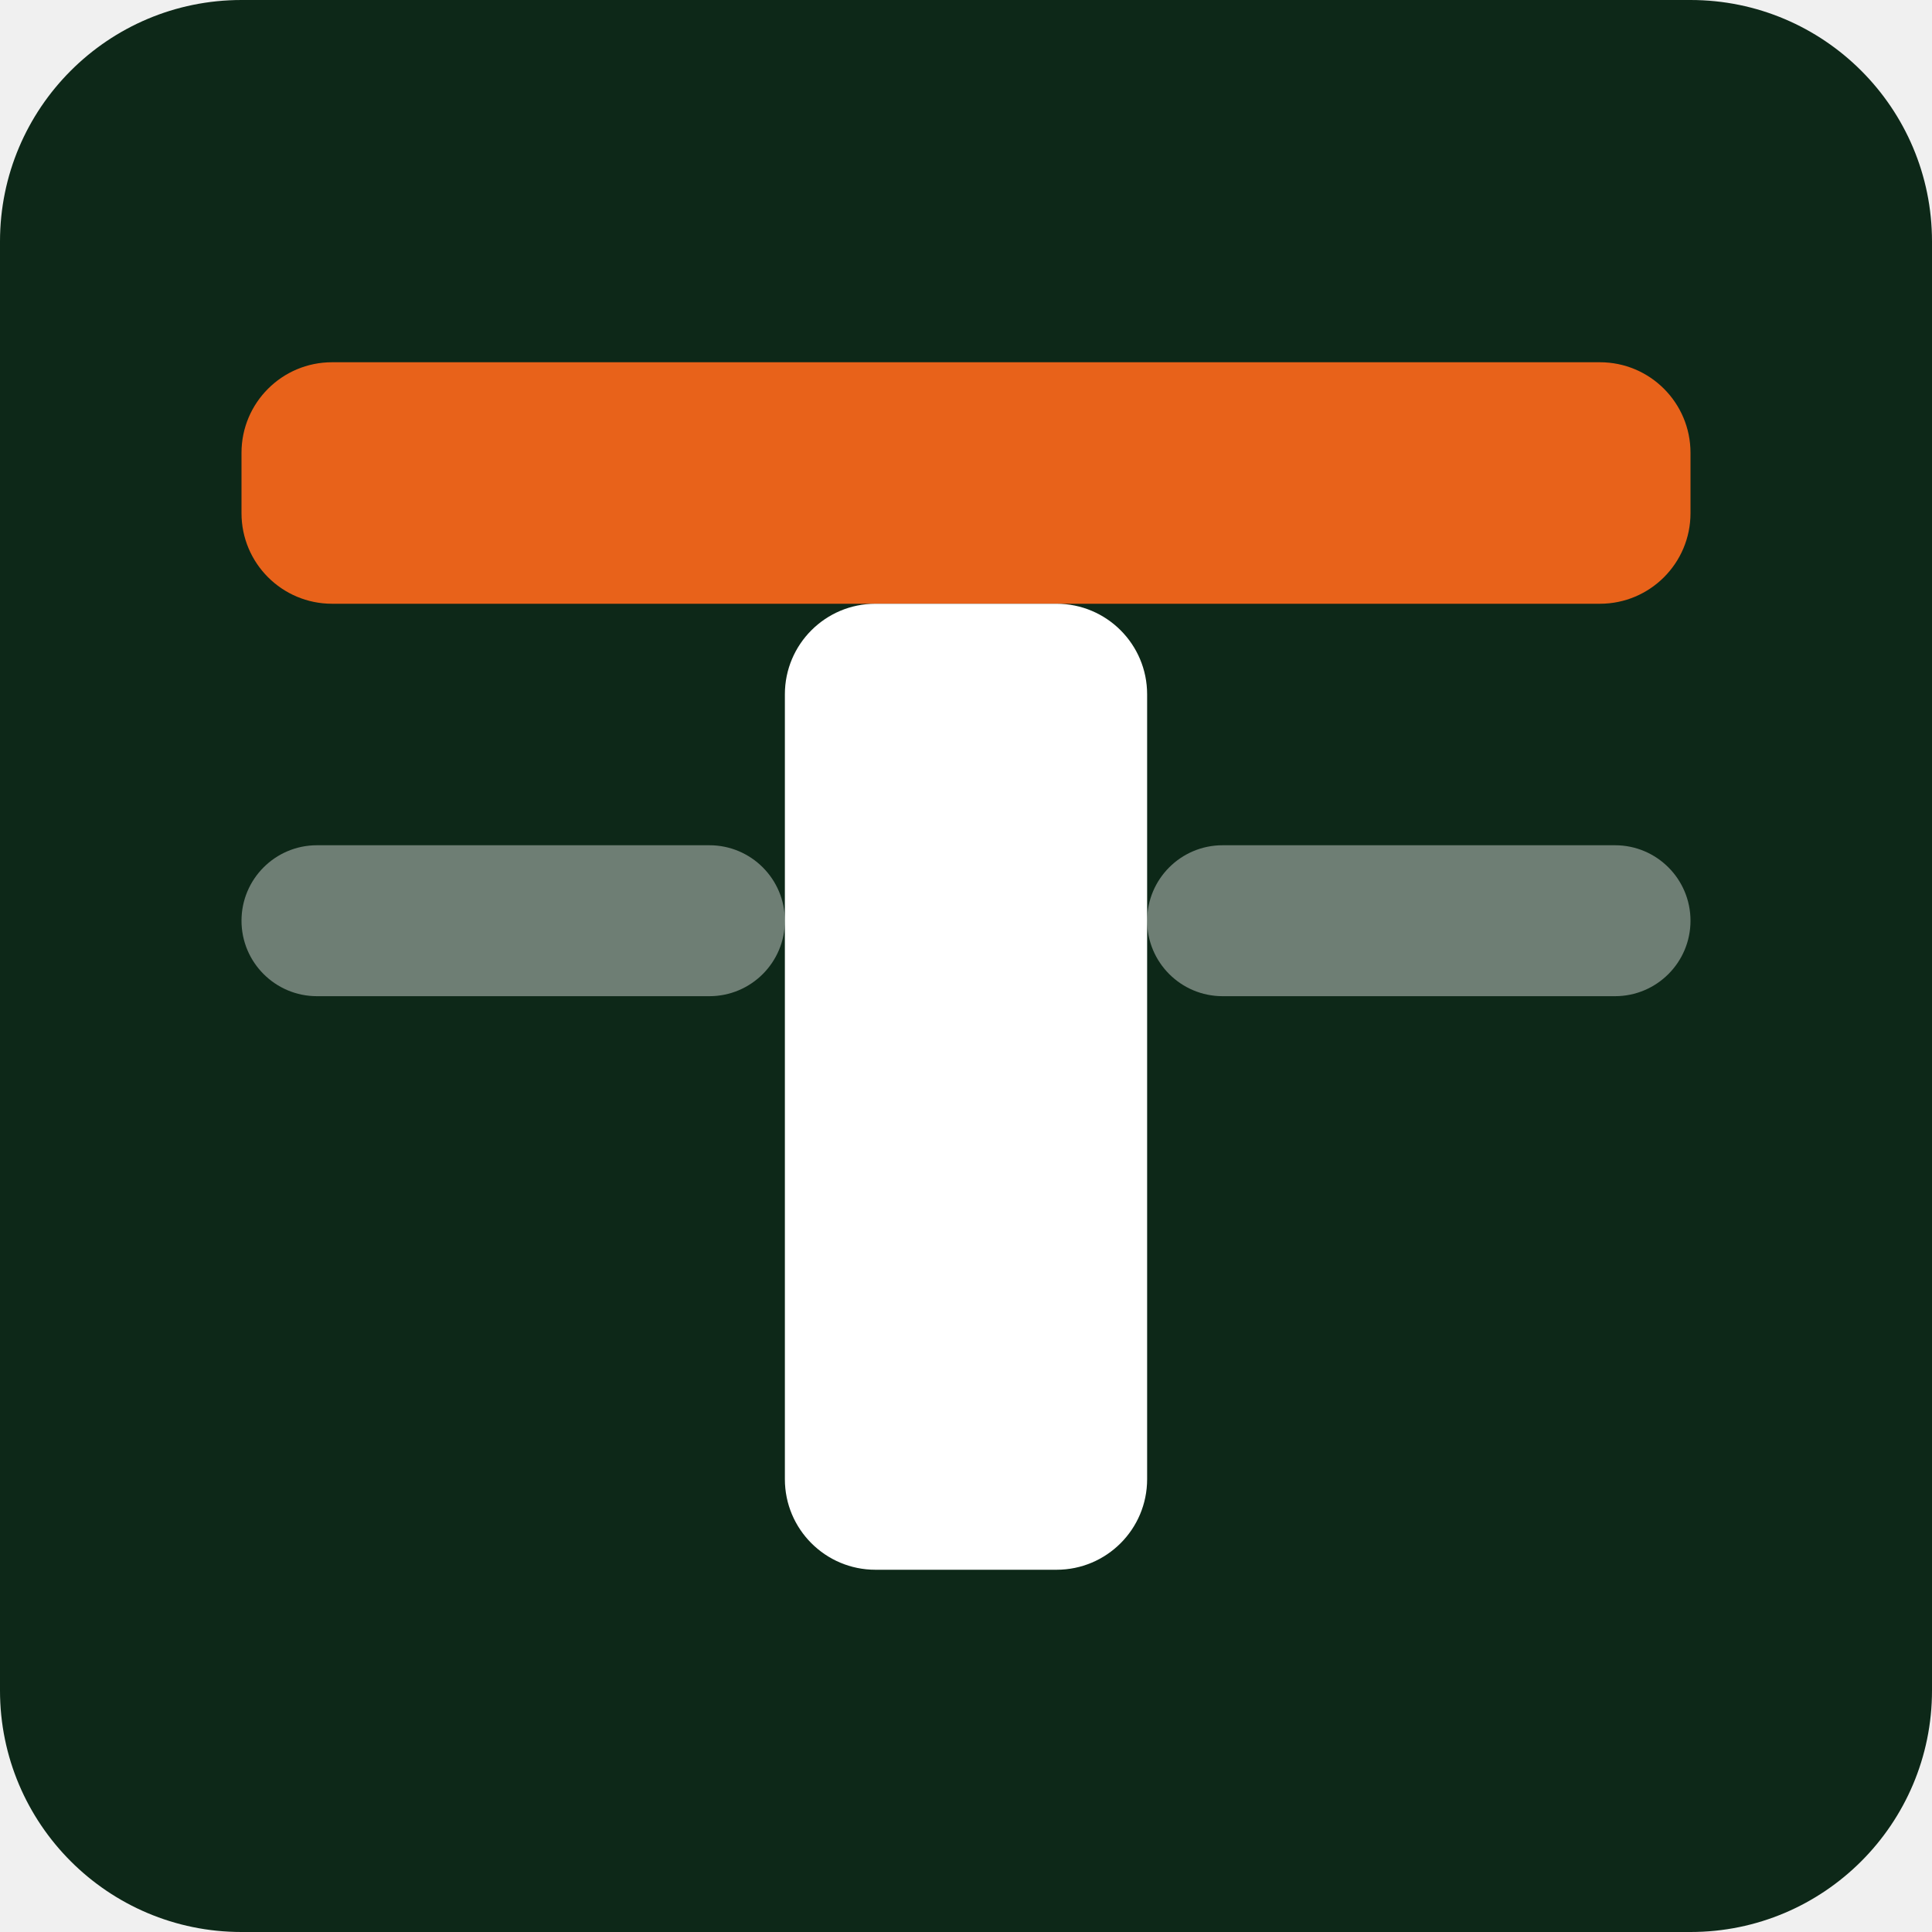
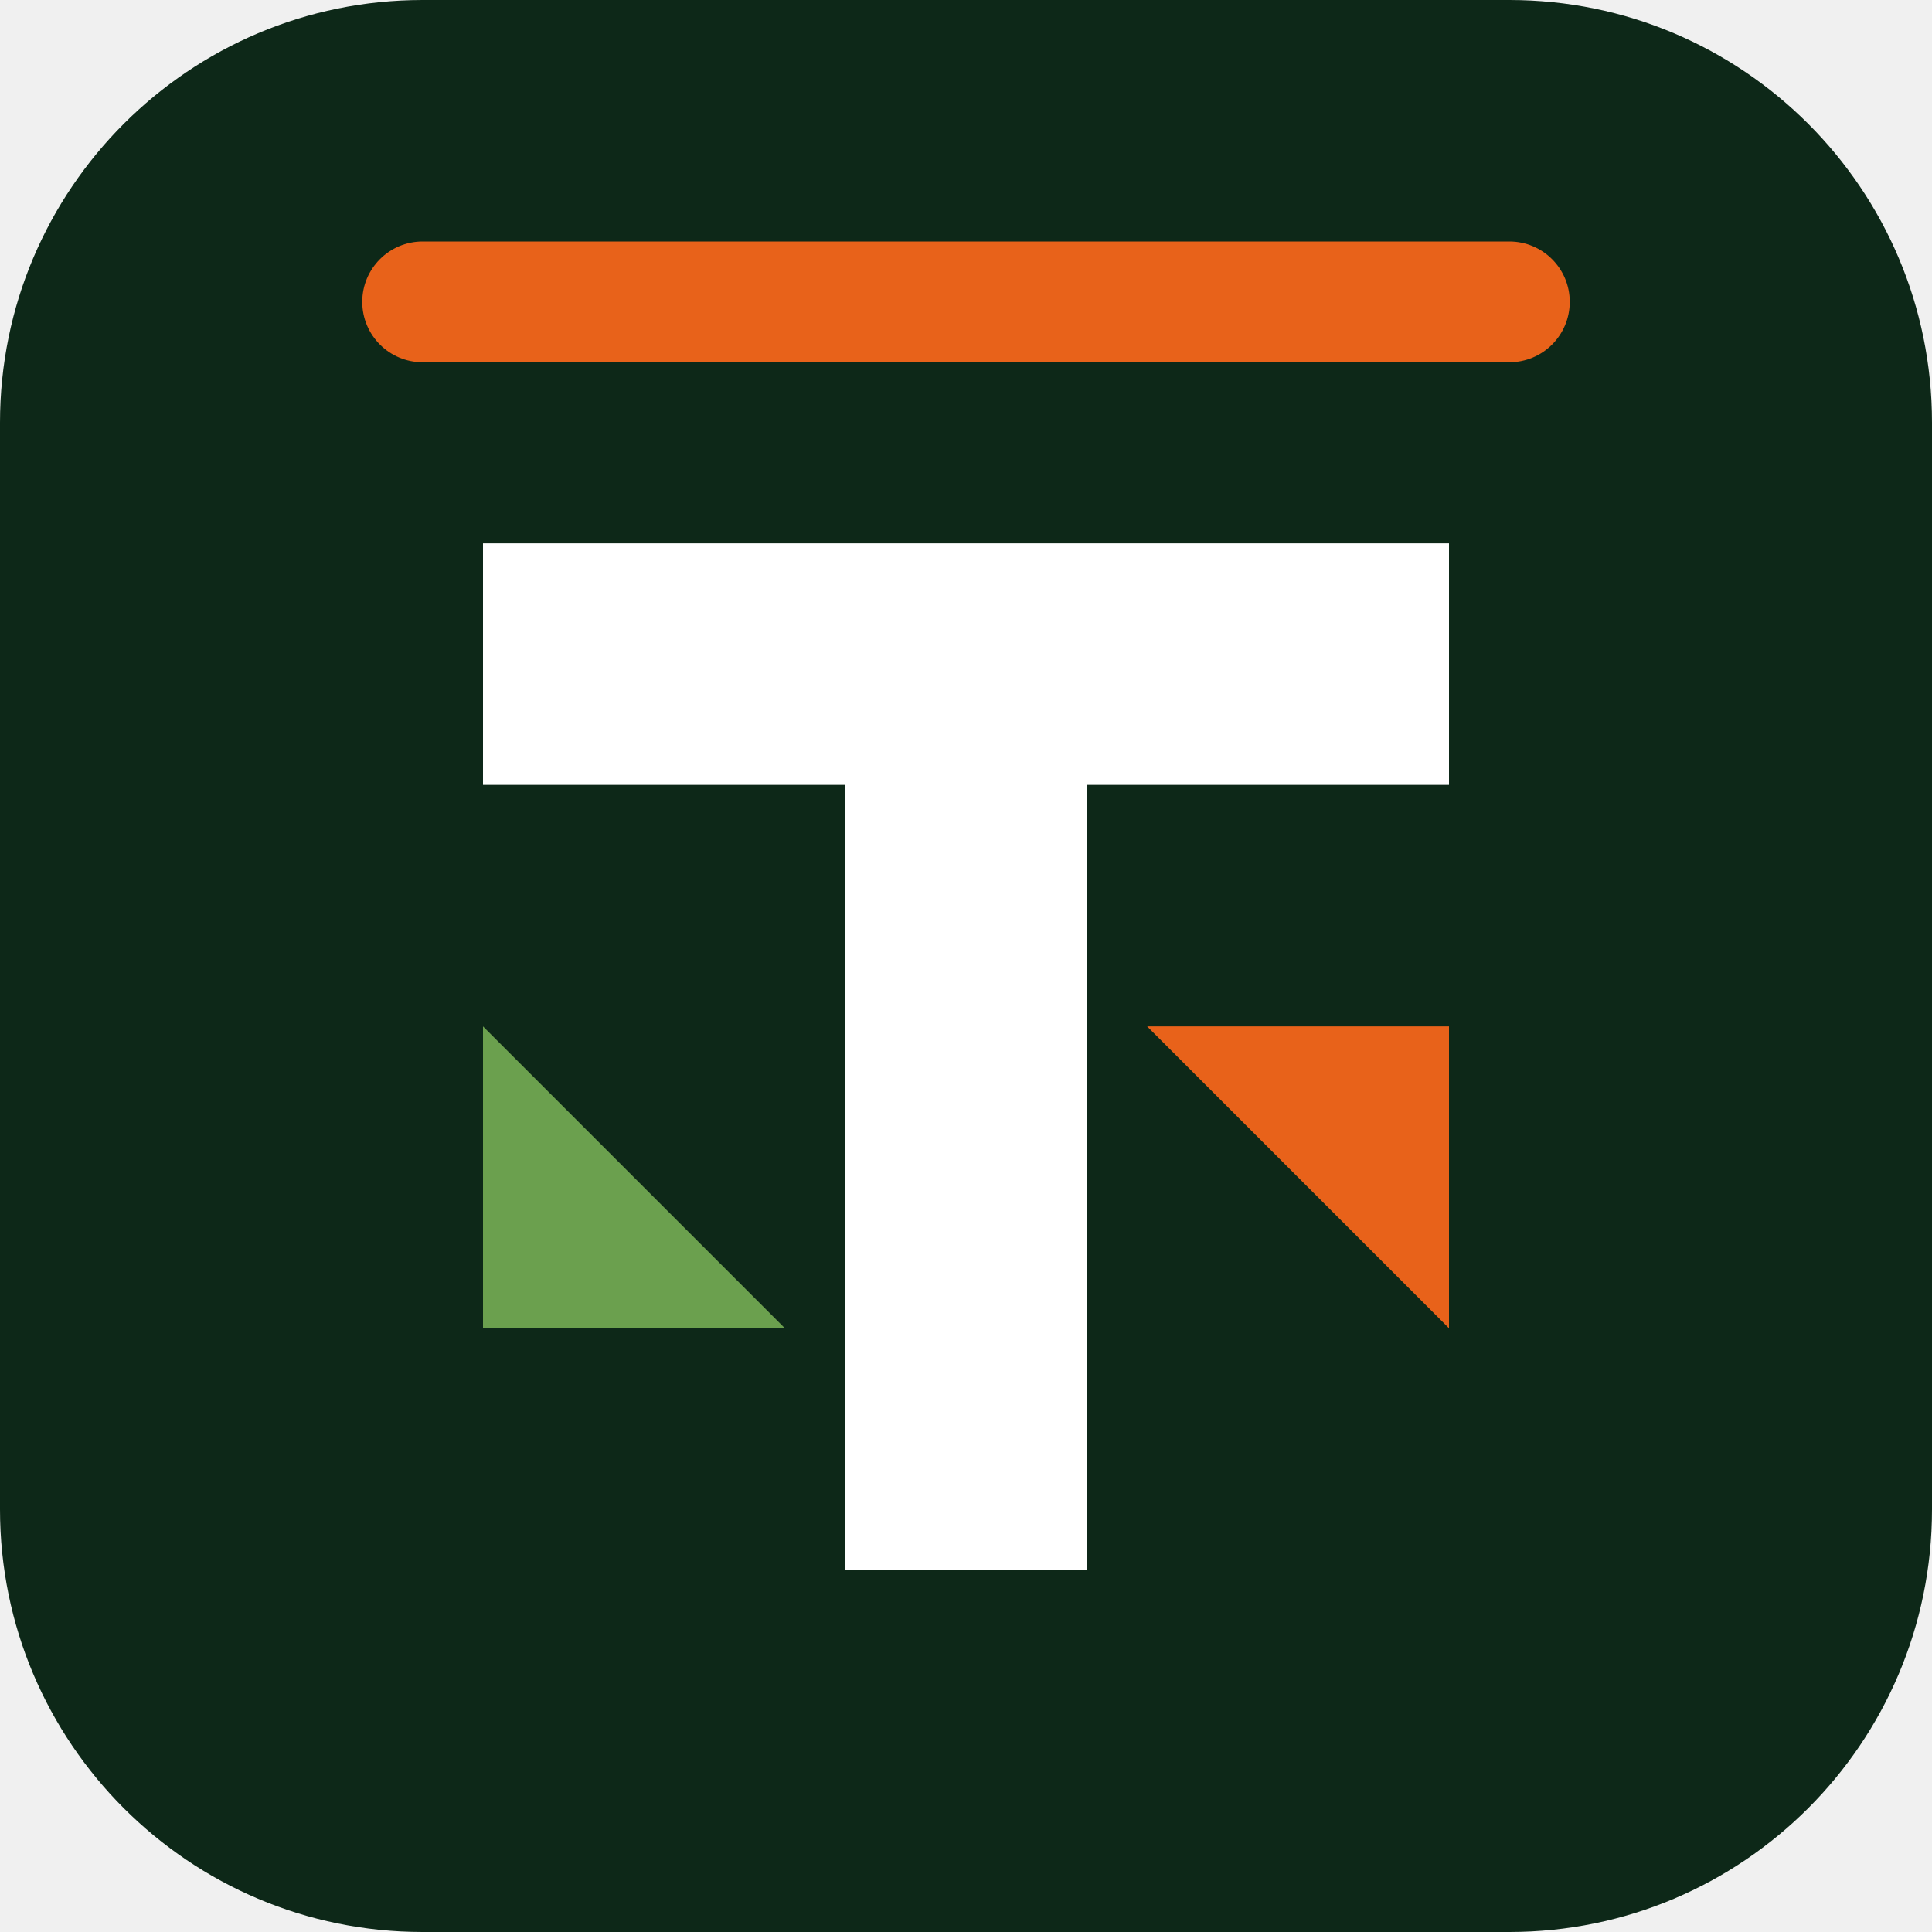
- <svg xmlns="http://www.w3.org/2000/svg" viewBox="0 0 32 32" fill="none">
-   <rect width="32" height="32" rx="4" fill="#0D2818" />
-   <rect x="4" y="6" width="24" height="4" rx="1.5" fill="#E8621A" />
-   <rect x="13" y="10" width="6" height="16" rx="1.5" fill="white" />
-   <rect x="4" y="14" width="9" height="2.5" rx="1.25" fill="rgba(255,255,255,0.4)" />
-   <rect x="19" y="14" width="9" height="2.5" rx="1.25" fill="rgba(255,255,255,0.4)" />
+ <svg xmlns="http://www.w3.org/2000/svg" viewBox="0 0 64 64" fill="none">
+   <rect width="64" height="64" rx="14" fill="#0D2818" />
+   <rect x="12" y="8" width="40" height="4" rx="2" fill="#E8621A" />
+   <path d="M16 18H48V26H36V52H28V26H16V18Z" fill="#FFFFFF" />
+   <path d="M38 34L48 44V34H38Z" fill="#E8621A" />
+   <path d="M26 44L16 34V44H26Z" fill="#6BA04E" />
</svg>
